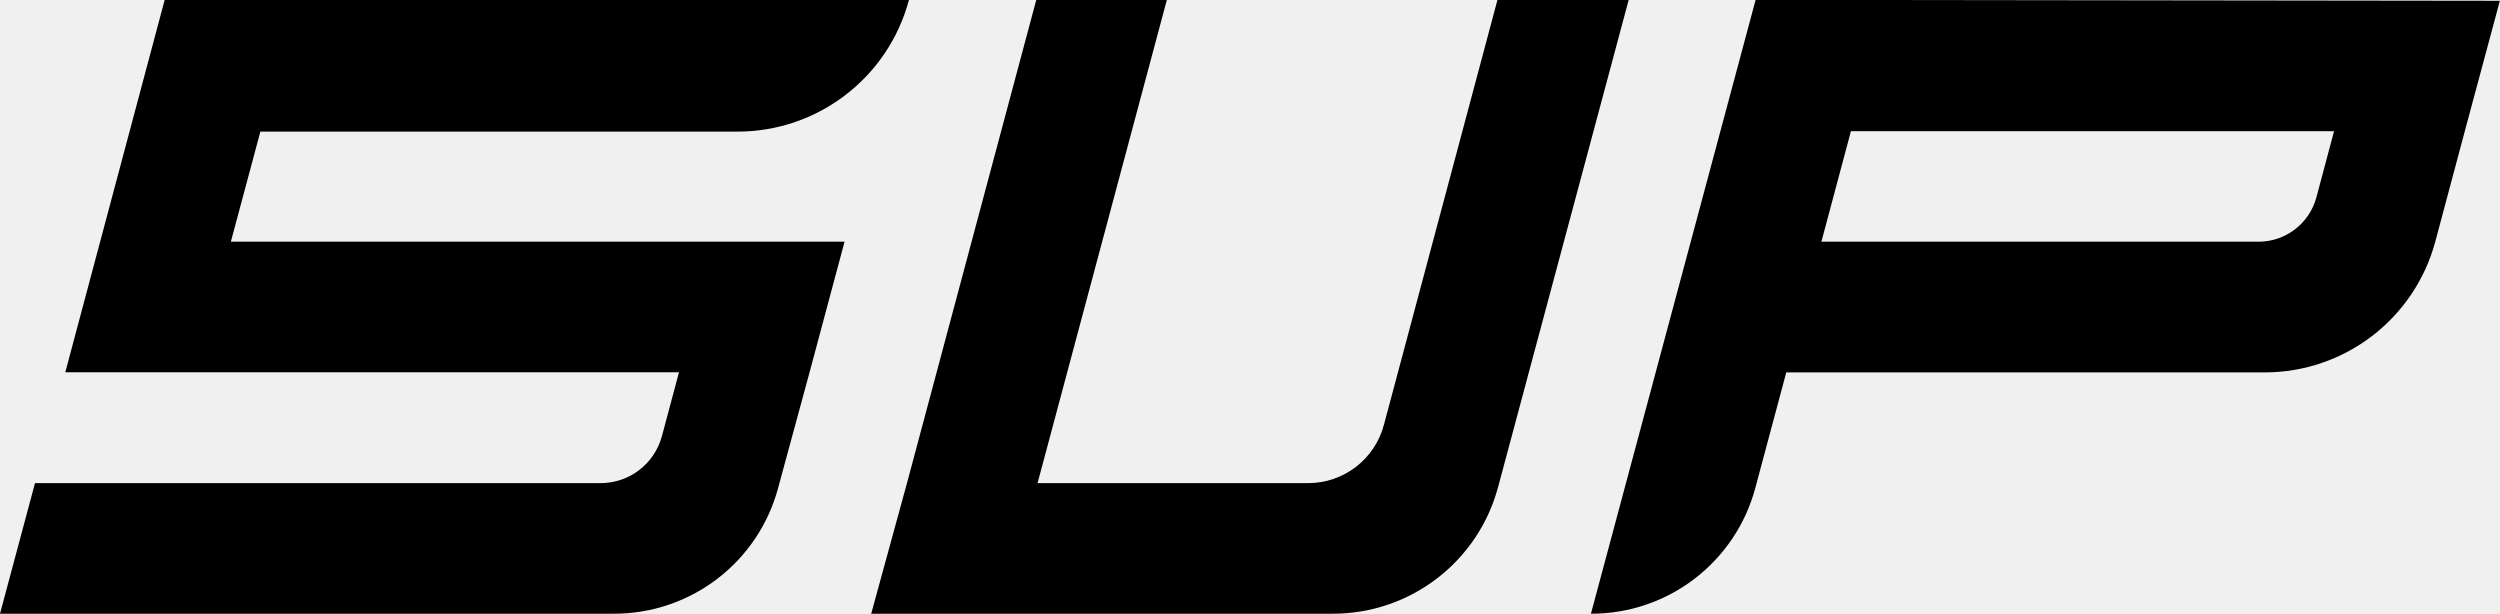
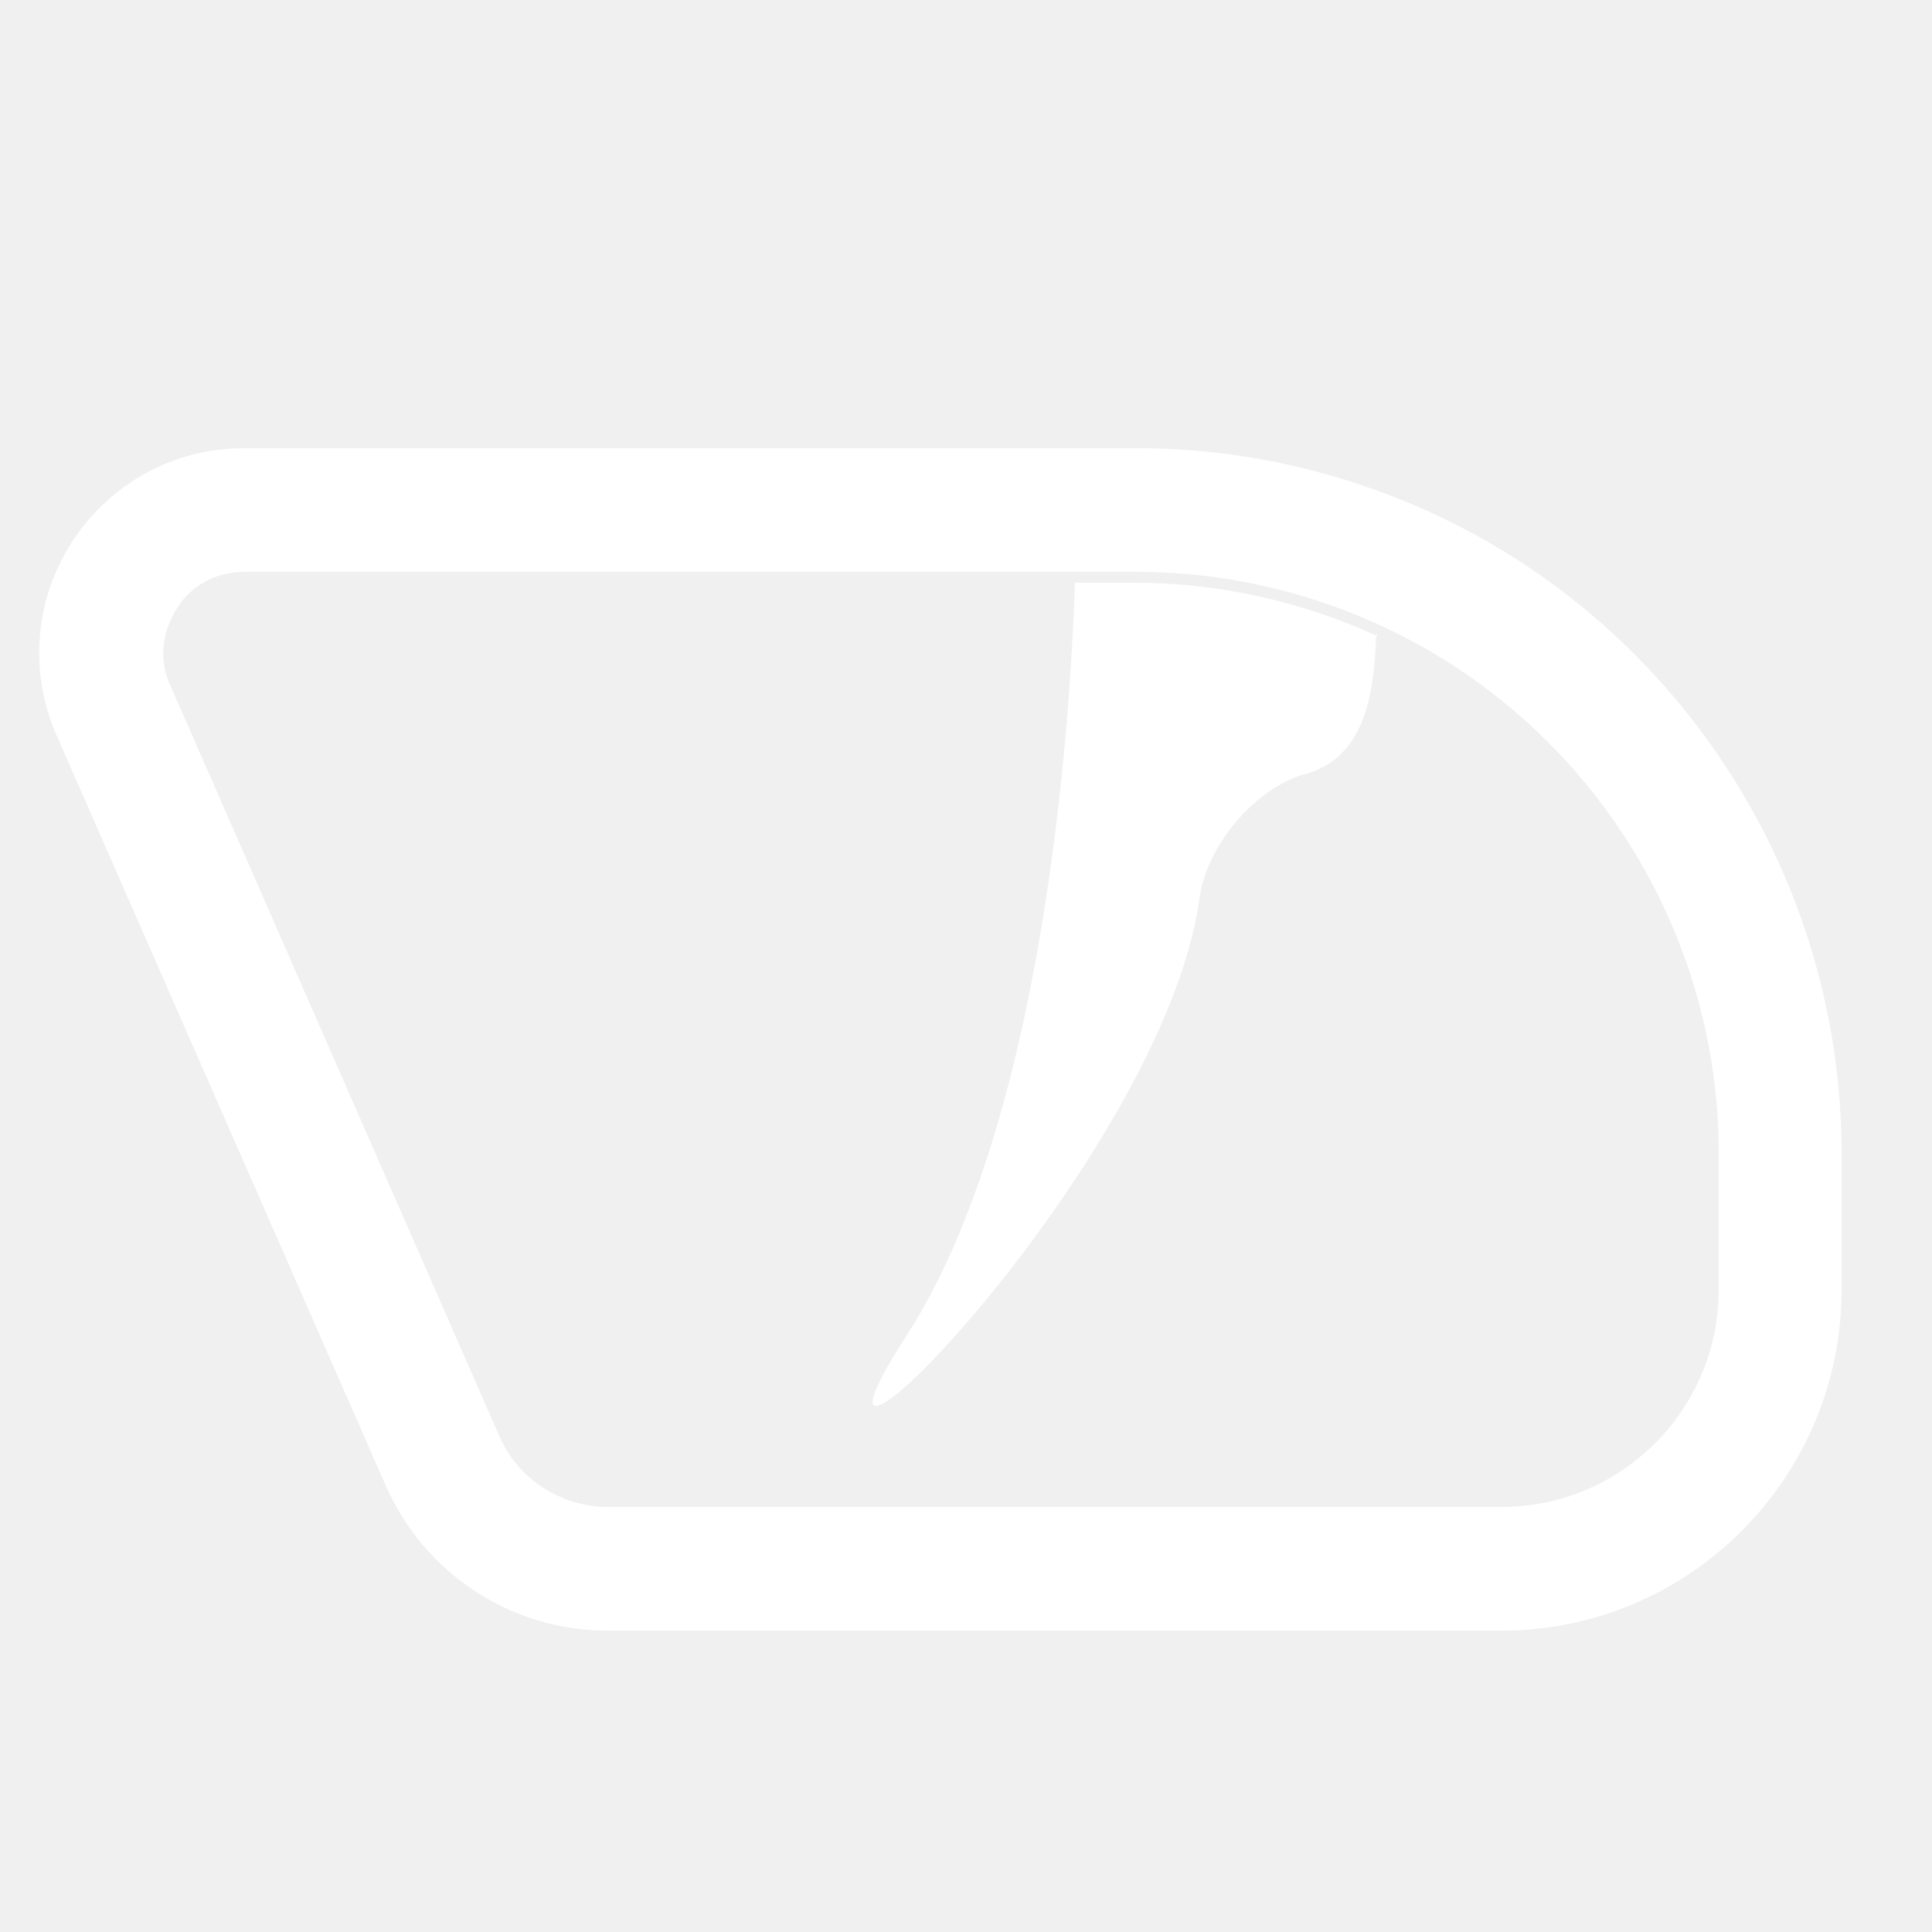
- <svg xmlns="http://www.w3.org/2000/svg" viewBox="0 0 191.46 47.01">
-   <g id="Layer_2" data-name="Layer 2">
-     <g id="Layer_1-2" data-name="Layer 1">
-       <path d="M114.68,0,106,32.48A6,6,0,0,1,100.14,37H79.46l9.9-37h-10l-9.9,37L66.72,47h35.36a13.09,13.09,0,0,0,12.65-9.7L124.73,0Z" />
-       <path d="M69.61,0h-57L5,28.51H52l-1.31,4.9A4.86,4.86,0,0,1,46,37H2.68L0,47H47a13,13,0,0,0,12.6-9.66L62,28.51l2.68-10h-47l2.26-8.43H56.49A13.59,13.59,0,0,0,69.61,0Z" />
-       <path d="M144.45,0h-10L121.84,47h0a13,13,0,0,0,12.6-9.67l2.36-8.81h36.64a13.53,13.53,0,0,0,13.06-10h0l2.26-8.46h0l2.69-10Zm28.47,18.51H139.49l2.26-8.46h37l-1.35,5.06A4.59,4.59,0,0,1,172.92,18.51Z" />
+ <svg xmlns="http://www.w3.org/2000/svg" version="1.1" id="Layer_2" x="0px" y="0px" viewBox="0 0 250 250" style="enable-background:new 0 0 250 250;" xml:space="preserve">
+   <style type="text/css">
+ 	.st0{fill:#FFFFFF;}
+ </style>
+   <g>
+     <path class="st0" d="M178.2,82.3c-9.8-4.5-20.6-6.9-31.5-6.9h-7.6c-0.6,18-3.9,69.8-21.9,97.6c-19.4,30,33.3-22.5,38-56.7   c0.9-6.7,6.8-13.9,13.2-16c8.9-2.1,9.4-11.9,9.7-18.4C178.2,82,178.2,82.1,178.2,82.3z" />
+     <g>
+       <path class="st0" d="M194.3,211H78.6c-12.5,0-23.7-7.4-28.7-18.8L7.3,95.1C3.7,86.9,4.5,77.5,9.4,70c4.9-7.5,13.2-12,22.1-12    h115.6c15.9,0,31.6,4.2,45.4,12.1c28.2,16.2,45.8,46.5,45.8,79.1v17.7C238.3,191.2,218.6,211,194.3,211z M22,88.6l42.6,97.2    c2.4,5.6,8,9.2,14.1,9.2h115.6c15.5,0,28.1-12.6,28.1-28.1v-17.7c0-26.9-14.5-51.8-37.8-65.2c-11.4-6.5-24.3-10-37.4-10H31.6    c-3.6,0-6.8,1.7-8.7,4.7S20.5,85.4,22,88.6L22,88.6z" />
    </g>
  </g>
</svg>
